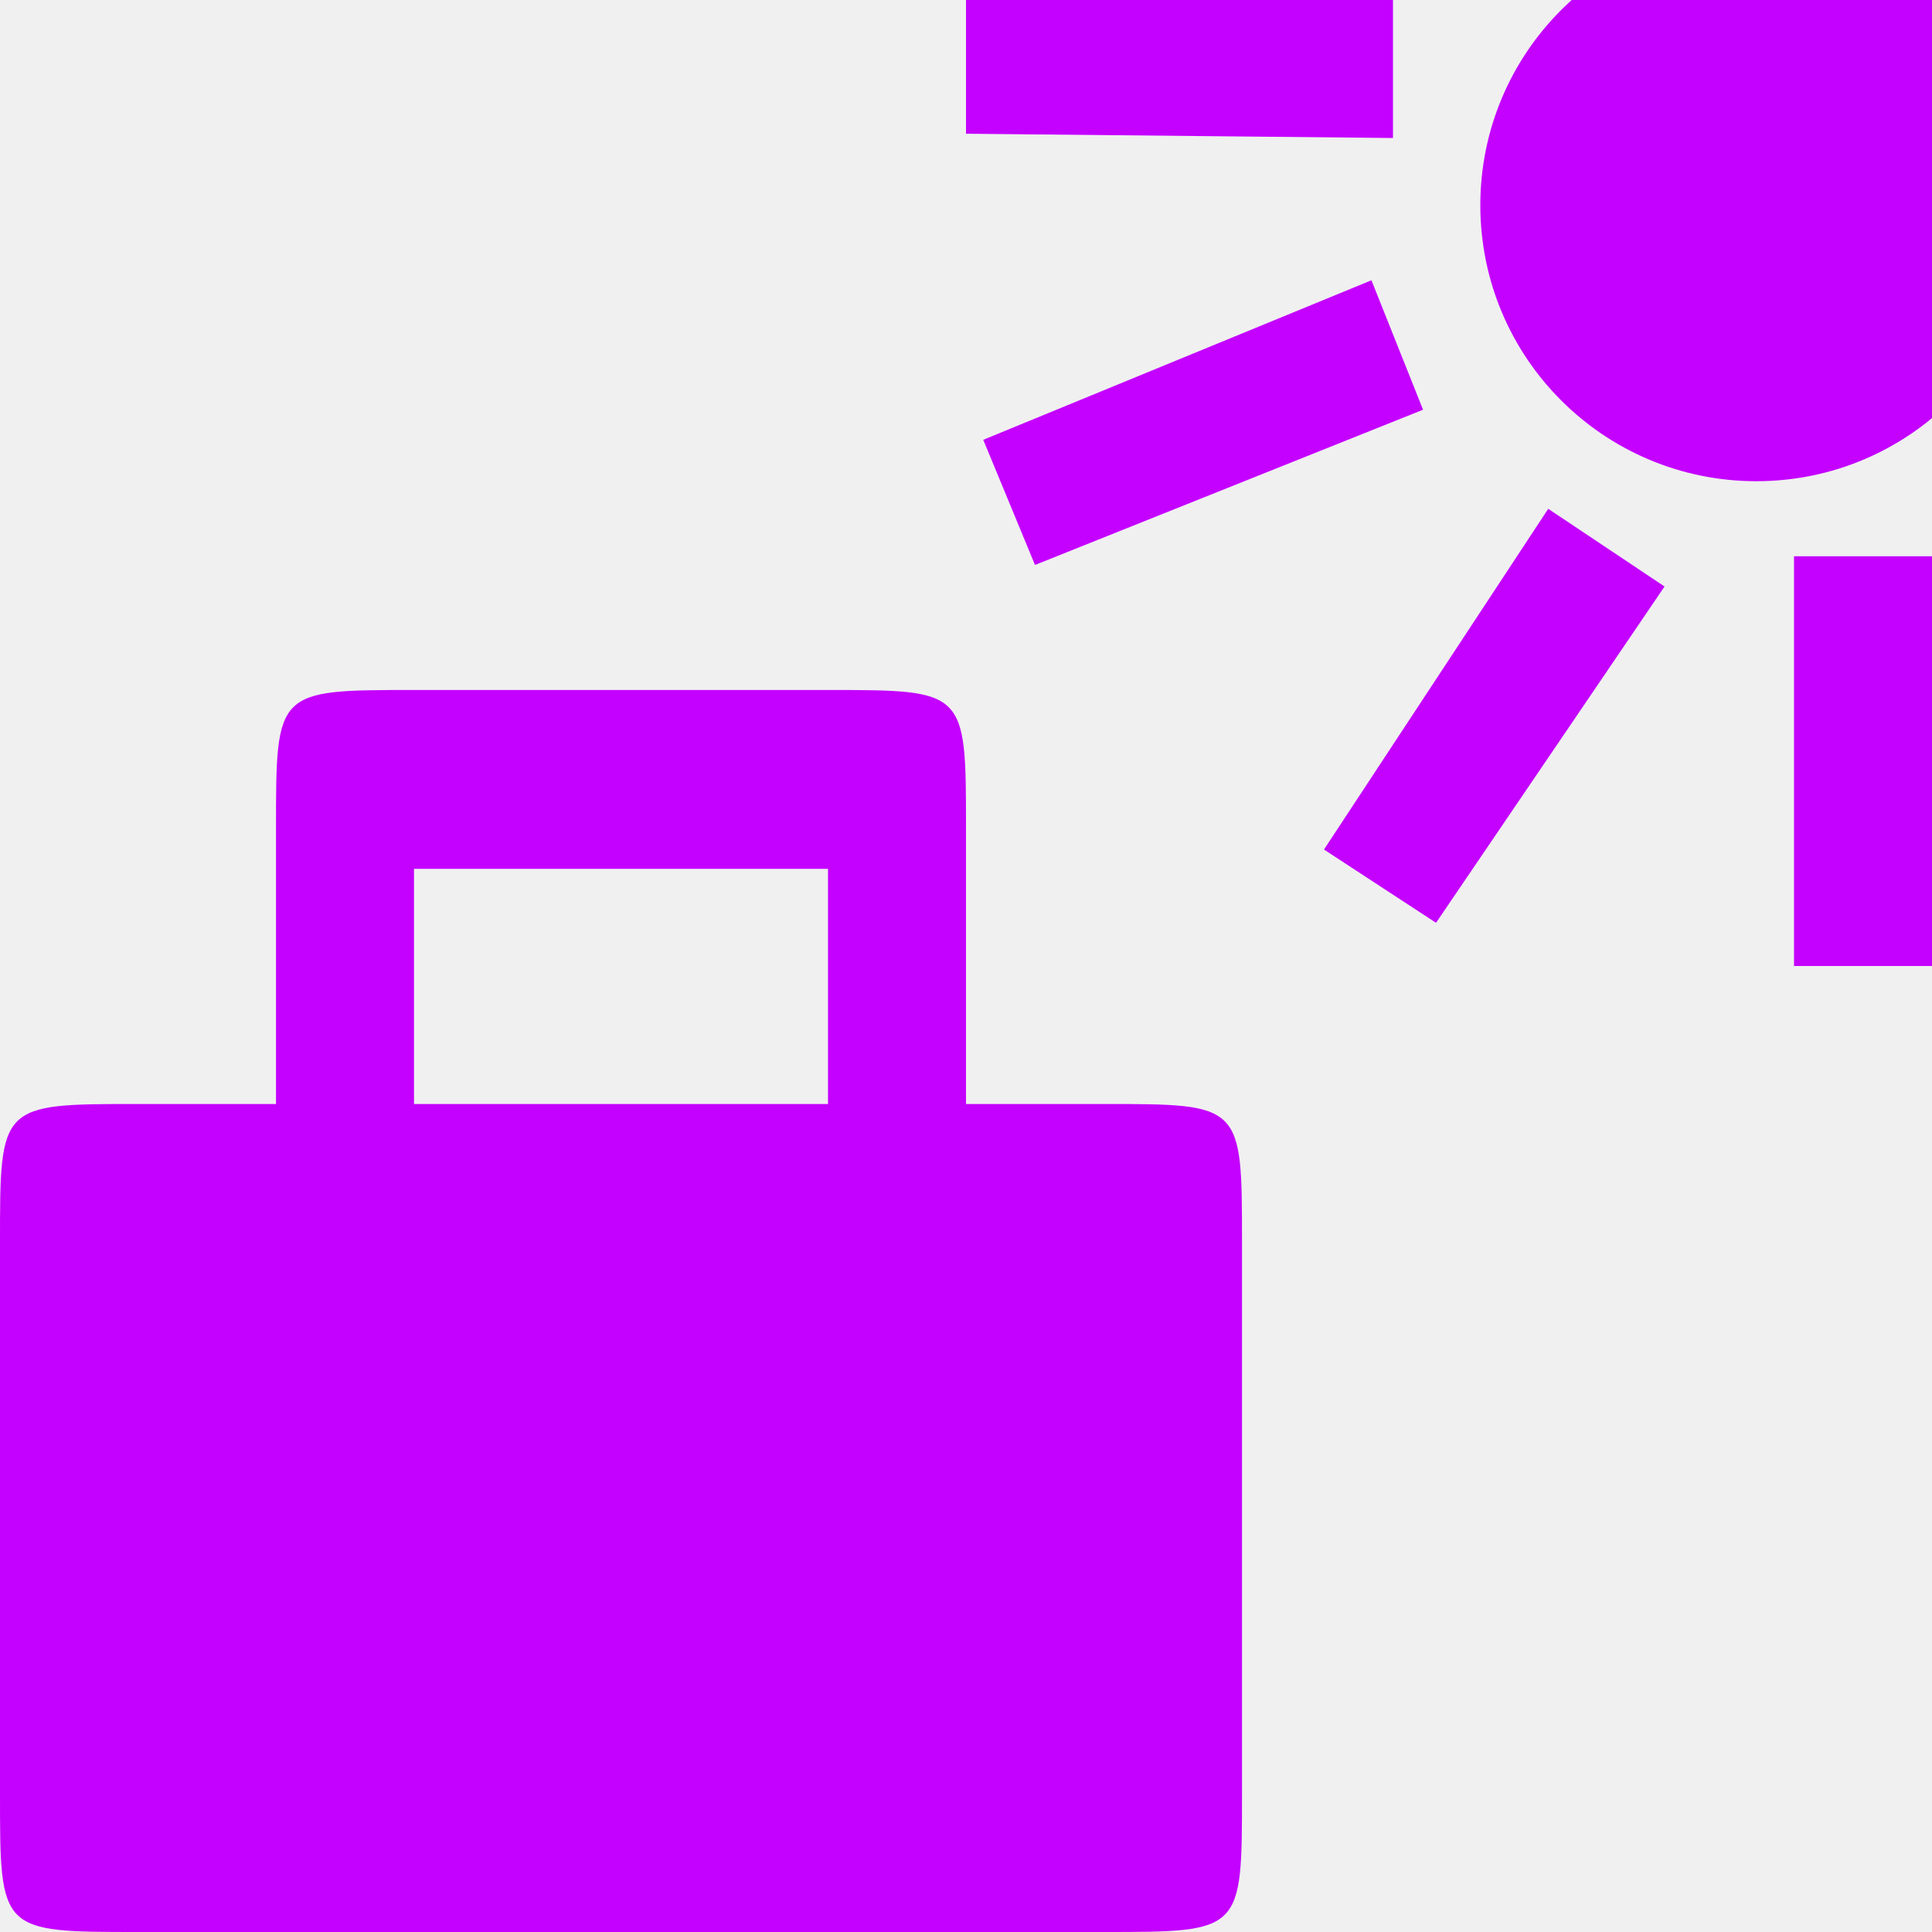
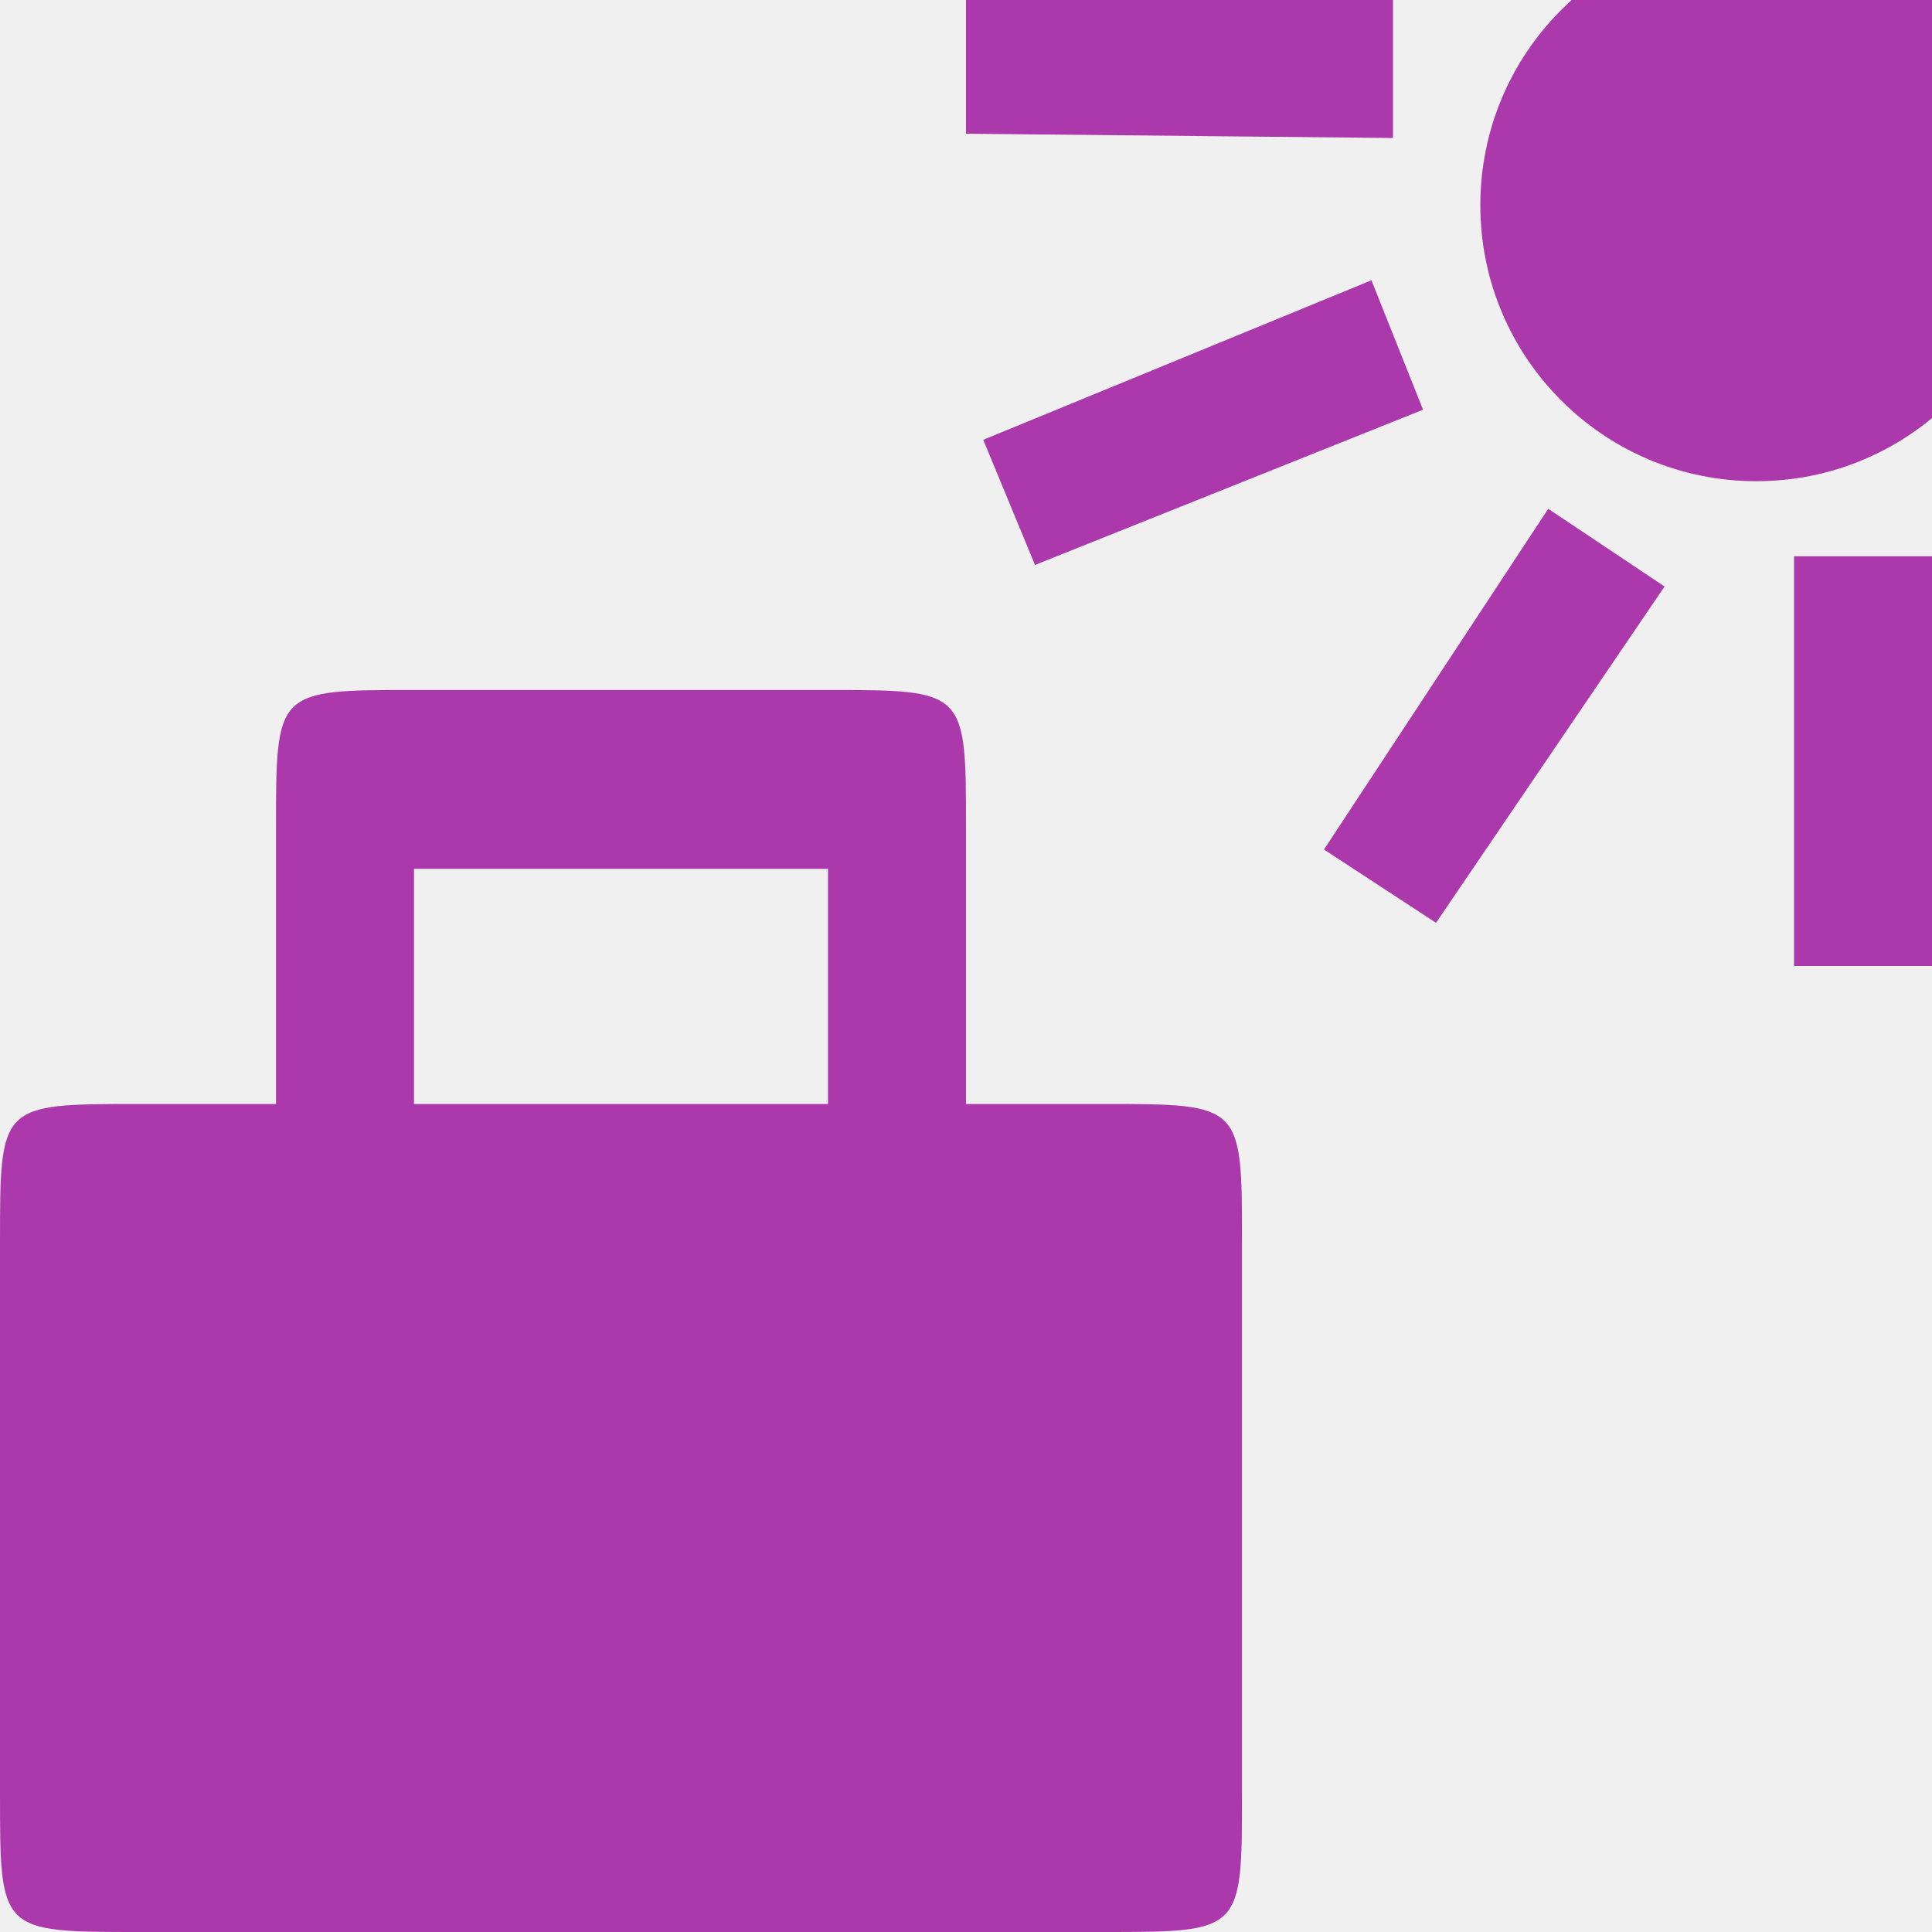
<svg xmlns="http://www.w3.org/2000/svg" width="14" height="14" viewBox="0 0 14 14" fill="none">
  <g clip-path="url(#clip0)">
-     <path fill-rule="evenodd" clip-rule="evenodd" d="M0 9C0 8 0 8 1 8C3.333 8 5.667 8 8 8C9 8 9 8 9 9C9 10.333 9 11.667 9 13C9 14 9 14 8 14C5.667 14 3.333 14 1 14C0 14 0 14 0 13C0 11.667 0 10.333 0 9ZM13 4.031V7H14V4.031H13ZM11.219 3.687L9.594 6.156L10.406 6.687L12.062 4.25L11.219 3.687ZM9.938 2.031L7.125 3.187L7.5 4.094L10.312 2.969L9.938 2.031ZM7 -0.031V0.969L10.094 1V-5.82933e-05L7 -0.031ZM3 8V6.296H6V8H7V6C7 5 7 5 6 5C5 5 4 5 3 5C2 5 2 5 2 6V8H3ZM14.727 1.487C14.727 2.592 13.832 3.487 12.727 3.487C11.622 3.487 10.727 2.592 10.727 1.487C10.727 0.382 11.622 -0.513 12.727 -0.513C13.644 -0.513 14.443 0.111 14.667 1" fill="#C400FF" />
+     <path fill-rule="evenodd" clip-rule="evenodd" d="M0 9C0 8 0 8 1 8C3.333 8 5.667 8 8 8C9 8 9 8 9 9C9 10.333 9 11.667 9 13C9 14 9 14 8 14C5.667 14 3.333 14 1 14C0 14 0 14 0 13C0 11.667 0 10.333 0 9ZM13 4.031V7H14V4.031H13ZM11.219 3.687L9.594 6.156L10.406 6.687L12.062 4.25L11.219 3.687ZM9.938 2.031L7.125 3.187L7.5 4.094L10.312 2.969L9.938 2.031ZM7 -0.031V0.969L10.094 1V-5.82933e-05L7 -0.031ZM3 8V6.296H6V8H7V6C7 5 7 5 6 5C5 5 4 5 3 5C2 5 2 5 2 6V8H3ZM14.727 1.487C14.727 2.592 13.832 3.487 12.727 3.487C11.622 3.487 10.727 2.592 10.727 1.487C10.727 0.382 11.622 -0.513 12.727 -0.513C13.644 -0.513 14.443 0.111 14.667 1" fill="#AC39AC" />
  </g>
  <defs>
    <clipPath id="clip0">
      <rect width="14" height="14" fill="white" />
    </clipPath>
  </defs>
</svg>
